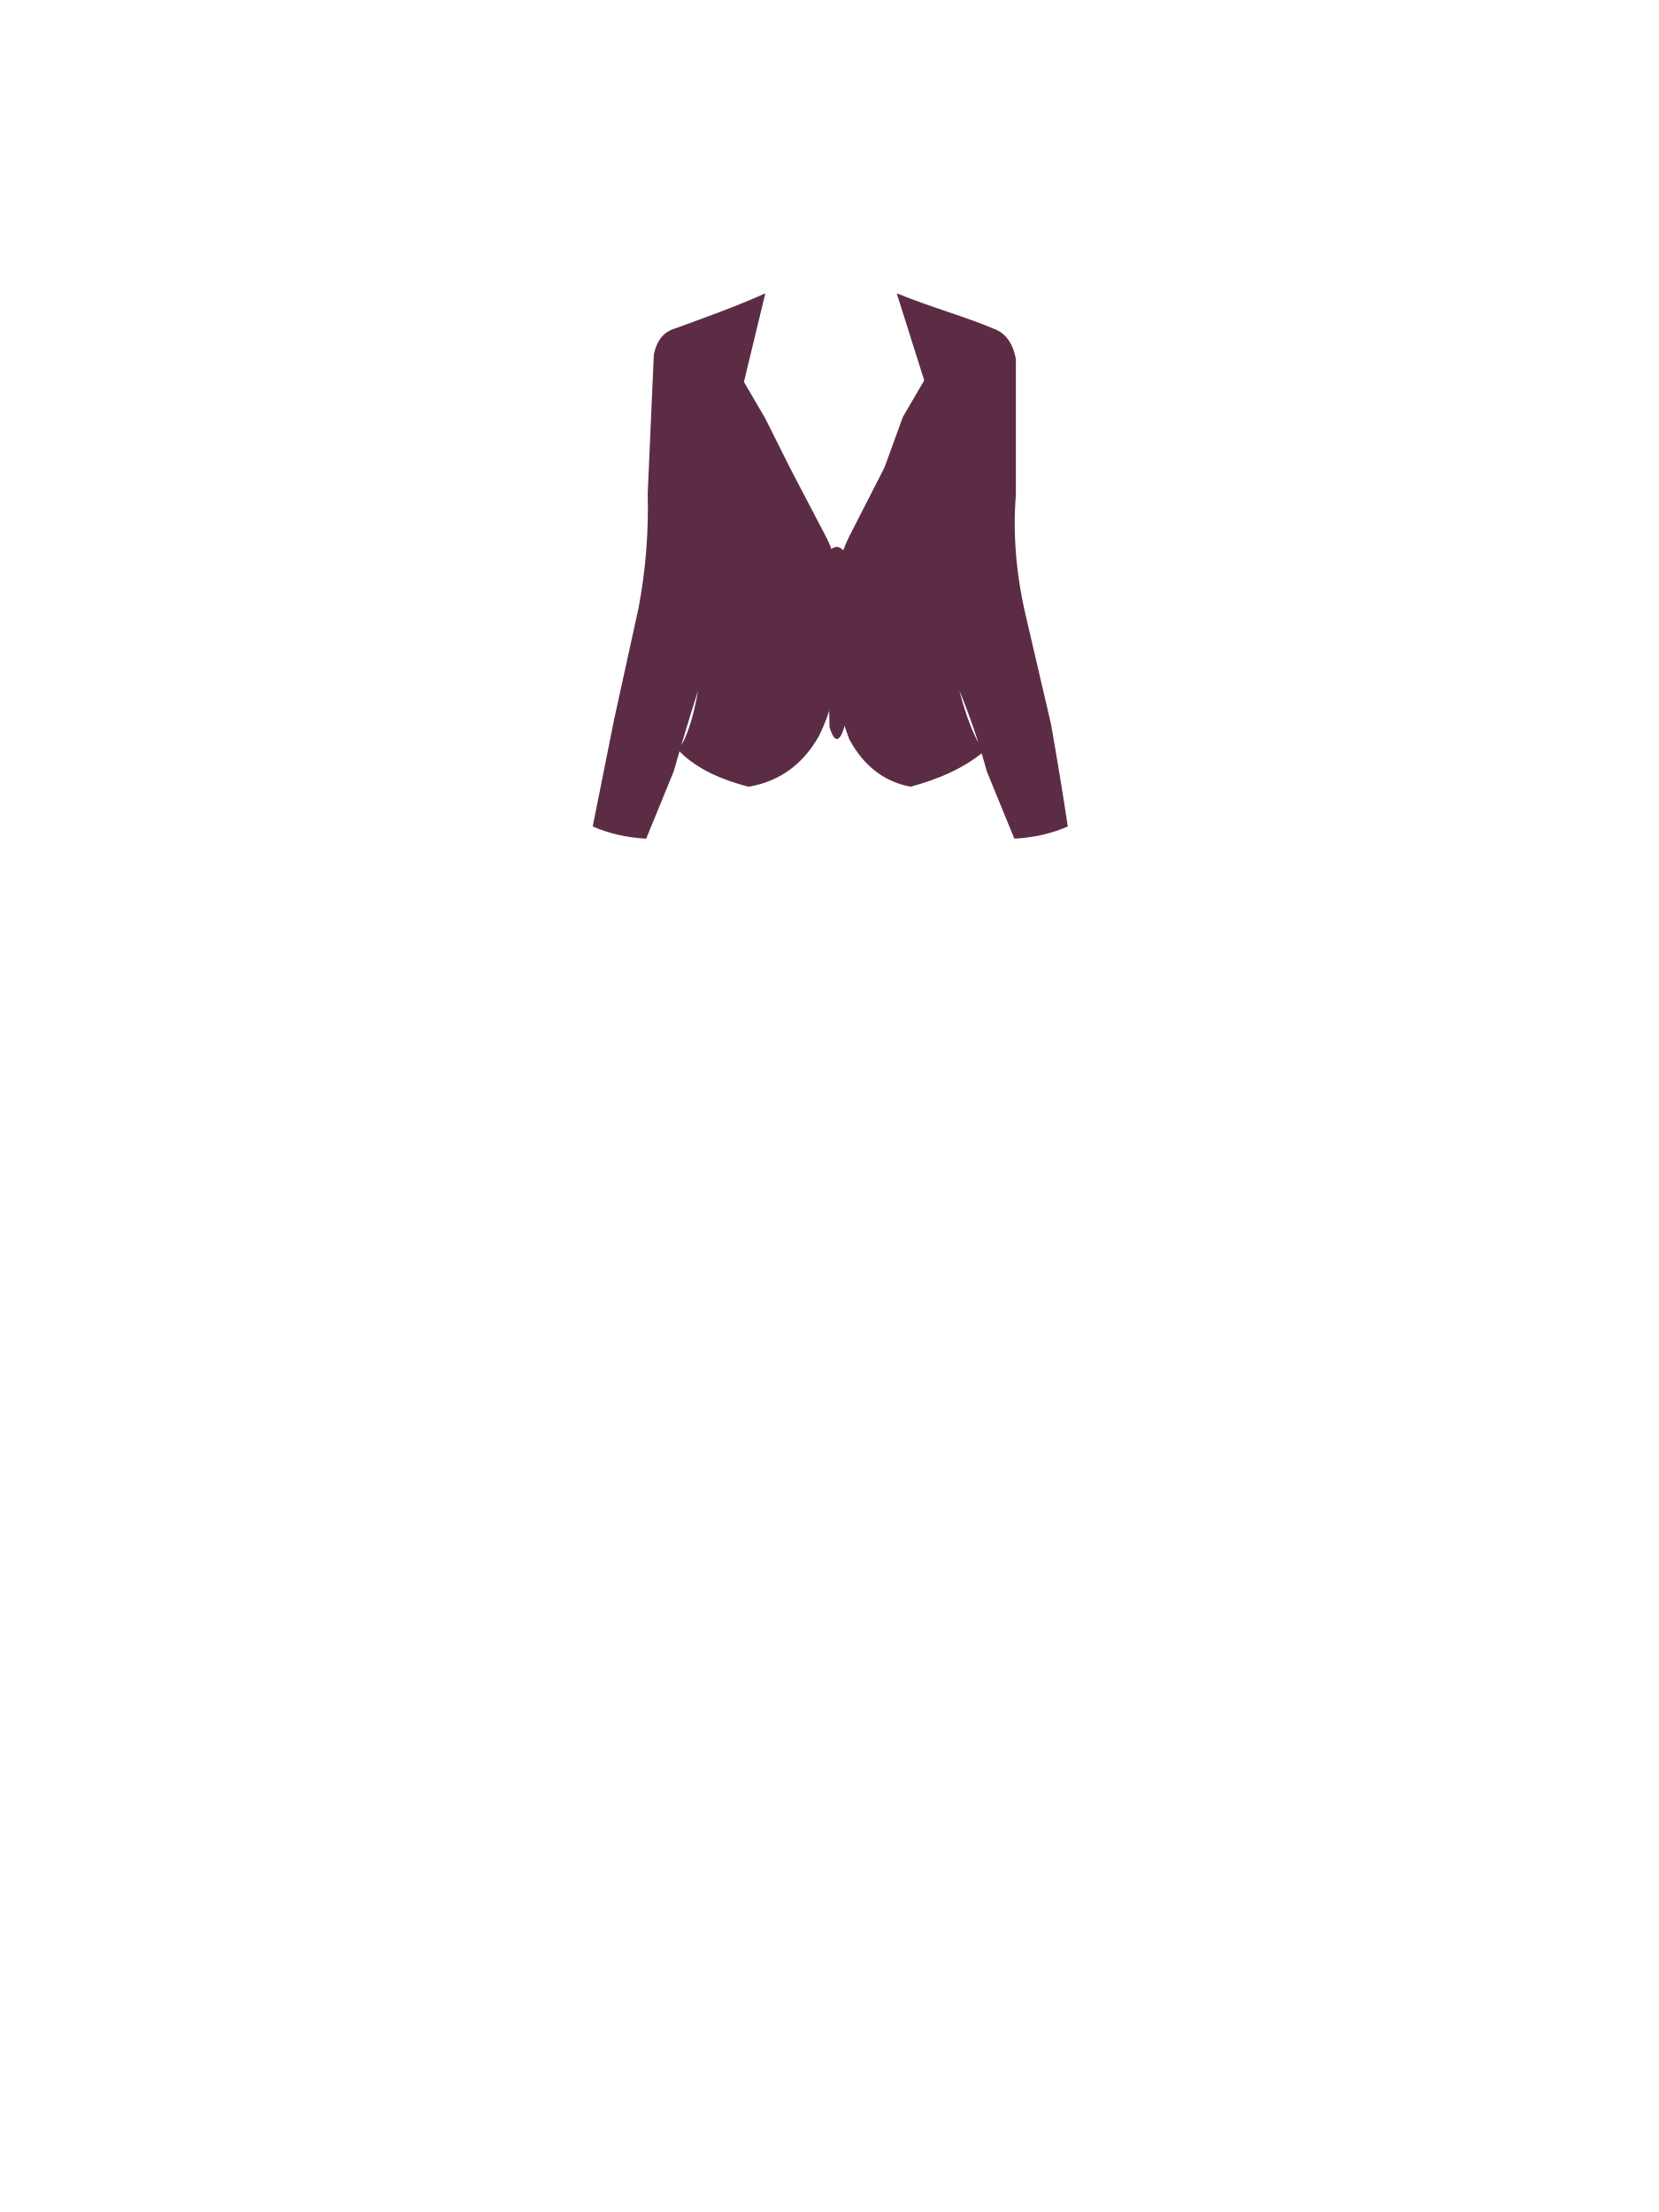
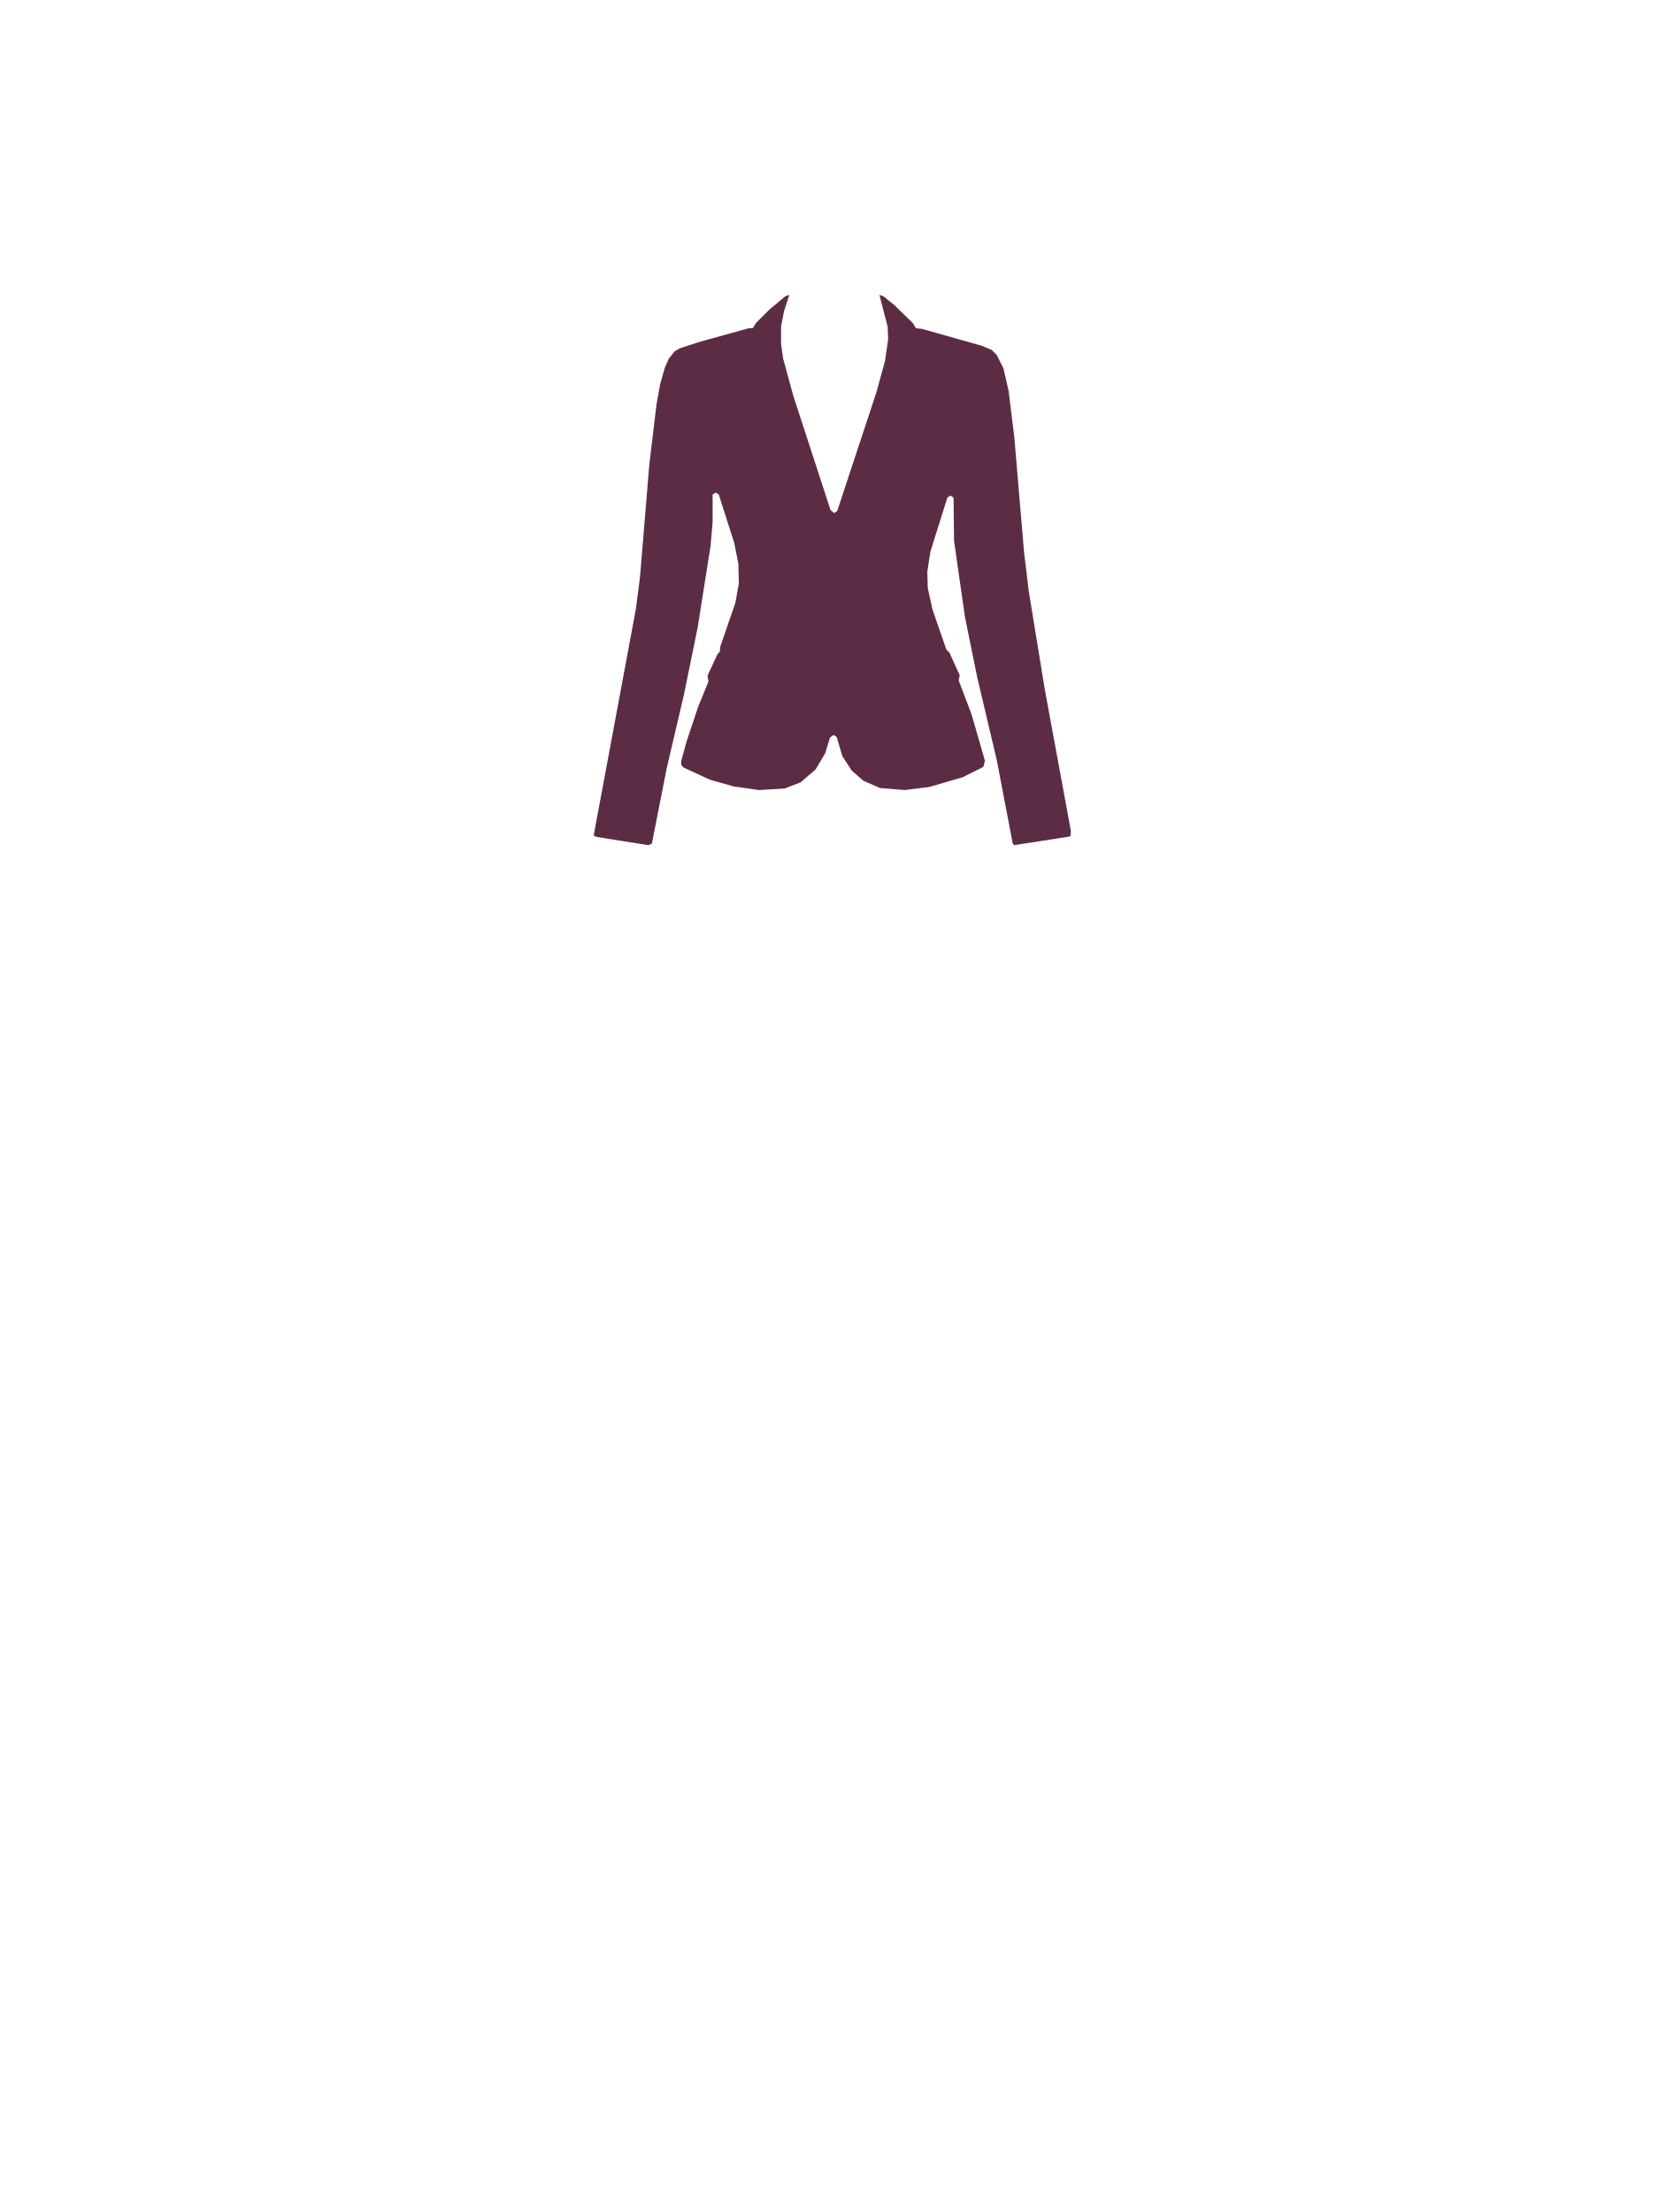
<svg xmlns="http://www.w3.org/2000/svg" width="1086" height="1448" viewBox="0 0 1086 1448">
-   <g fill="#5c2c45">
-     <path d="M501 192 C481 201 461 208 442 215 Q431 218 428 232 L424 323 Q425 361 418 398 L402 471 Q394 511 388 541 Q404 548 423 549 L441 505 Q449 477 457 452 Q452 480 444 491 Q459 507 490 515 Q520 510 536 482 Q547 460 548 436 L548 376 Q547 363 540 350 L517 306 L501 274 L487 250 L501 192 Z" />
-     <path d="M587 192 C609 201 634 208 650 215 Q662 219 665 235 L665 324 Q662 361 671 401 L688 474 Q694 508 699 541 Q683 548 664 549 L646 505 Q638 476 628 452 Q635 479 644 492 Q626 507 596 515 Q570 510 556 484 Q548 464 548 440 L548 376 Q550 363 556 351 L579 306 L591 273 L605 249 L587 192 Z" />
-     <path d="M541 363 Q548 353 554 363 L553 475 Q548 492 543 476 Z" />
+   <g transform="translate(345.5 157.6) scale(.337)">
+     <path d="M285 215 L274 229 L266 247 L257 279 L250 318 L236 435 L218 653 L210 715 L128 1155 L133 1158 L234 1174 L241 1171 L270 1024 L303 883 L330 751 L355 593 L359 547 L359 493 L365 489 L371 493 L401 587 L409 627 L410 666 L403 704 L374 788 L373 798 L368 804 L349 845 L351 856 L331 905 L308 974 L298 1011 L298 1018 L302 1023 L354 1047 L400 1060 L449 1067 L499 1064 L530 1052 L559 1027 L578 995 L587 965 L594 960 L600 964 L611 1001 L629 1029 L652 1049 L684 1063 L732 1067 L780 1061 L845 1042 L885 1022 L888 1010 L862 920 L837 854 L839 844 L819 800 L813 794 L786 716 L777 675 L776 643 L782 604 L815 499 L821 495 L827 499 L828 583 L849 730 L873 848 L911 1009 L942 1171 L945 1174 L1054 1157 L1055 1147 L1004 870 L973 680 L964 605 L945 381 L934 292 L924 248 L911 222 L901 212 L882 204 L765 171 L754 170 L748 160 L712 125 L691 108 L683 105 L699 167 L700 191 L694 233 L677 295 L601 525 L595 529 L588 523 L516 302 L496 229 L492 201 L492 166 L498 136 L508 105 L500 108 L469 134 L443 160 L437 170 L429 170 L335 196 L295 209 Z" fill="#5c2c45" />
  </g>
</svg>
